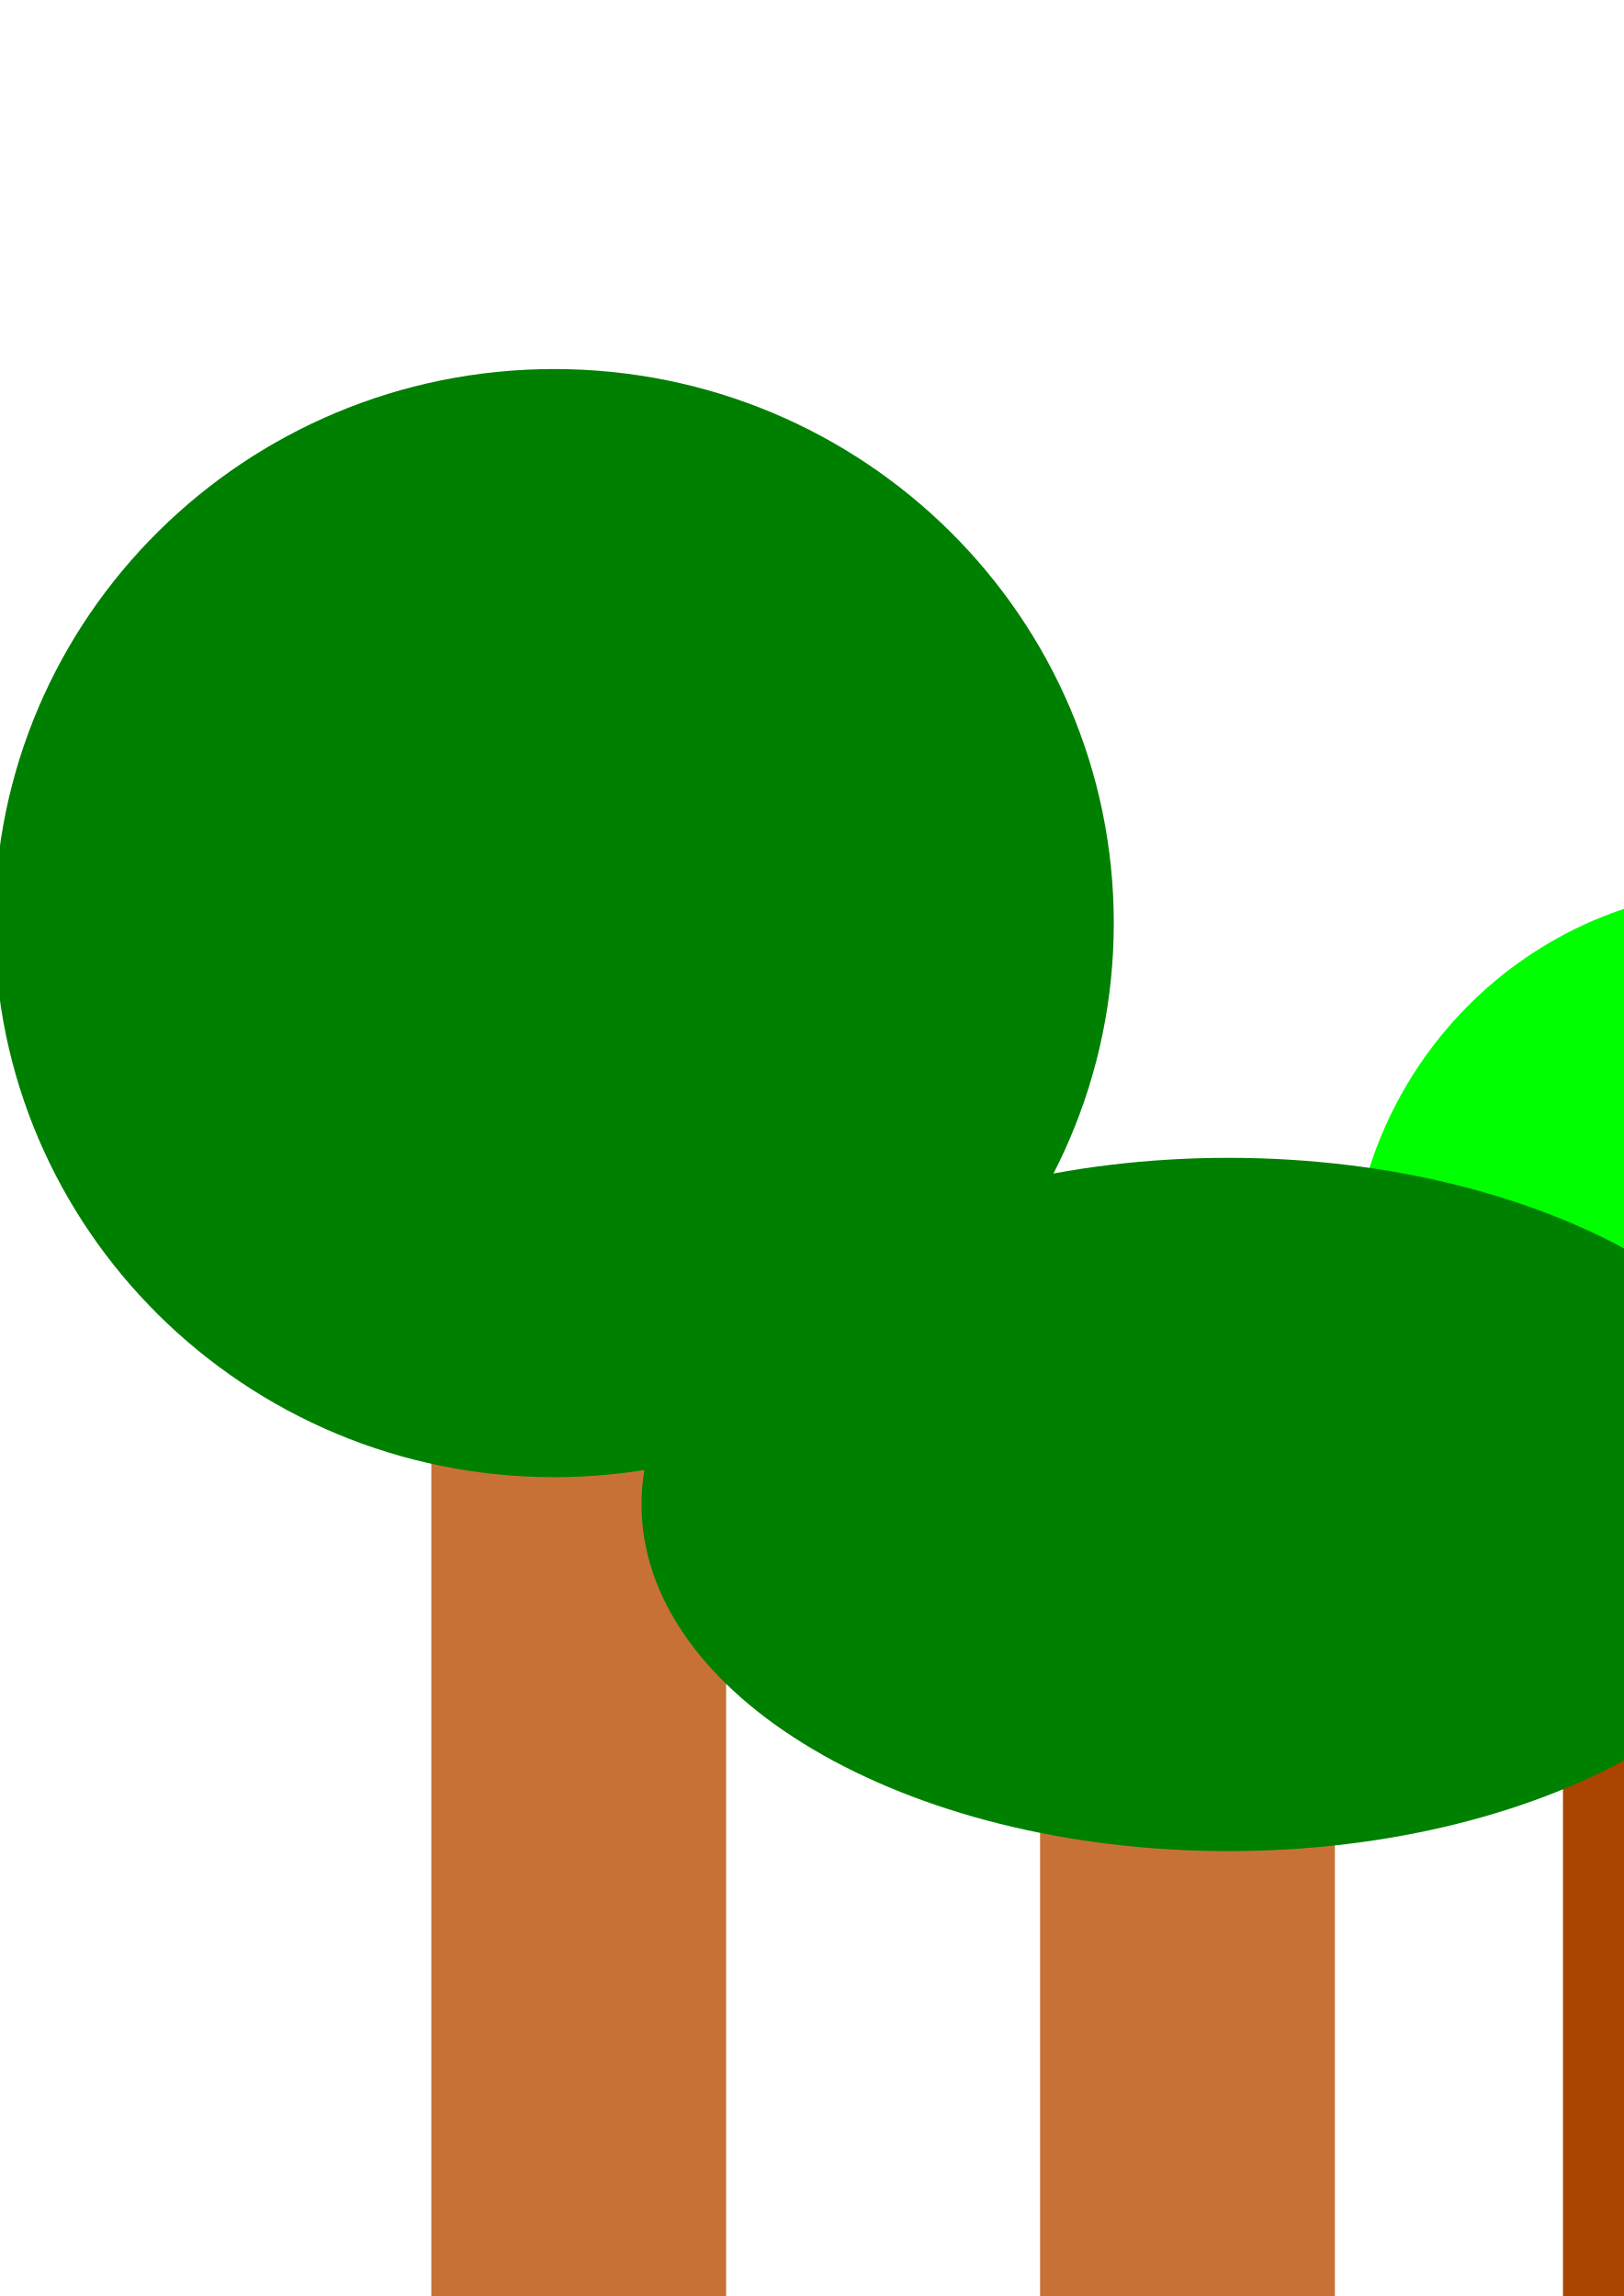
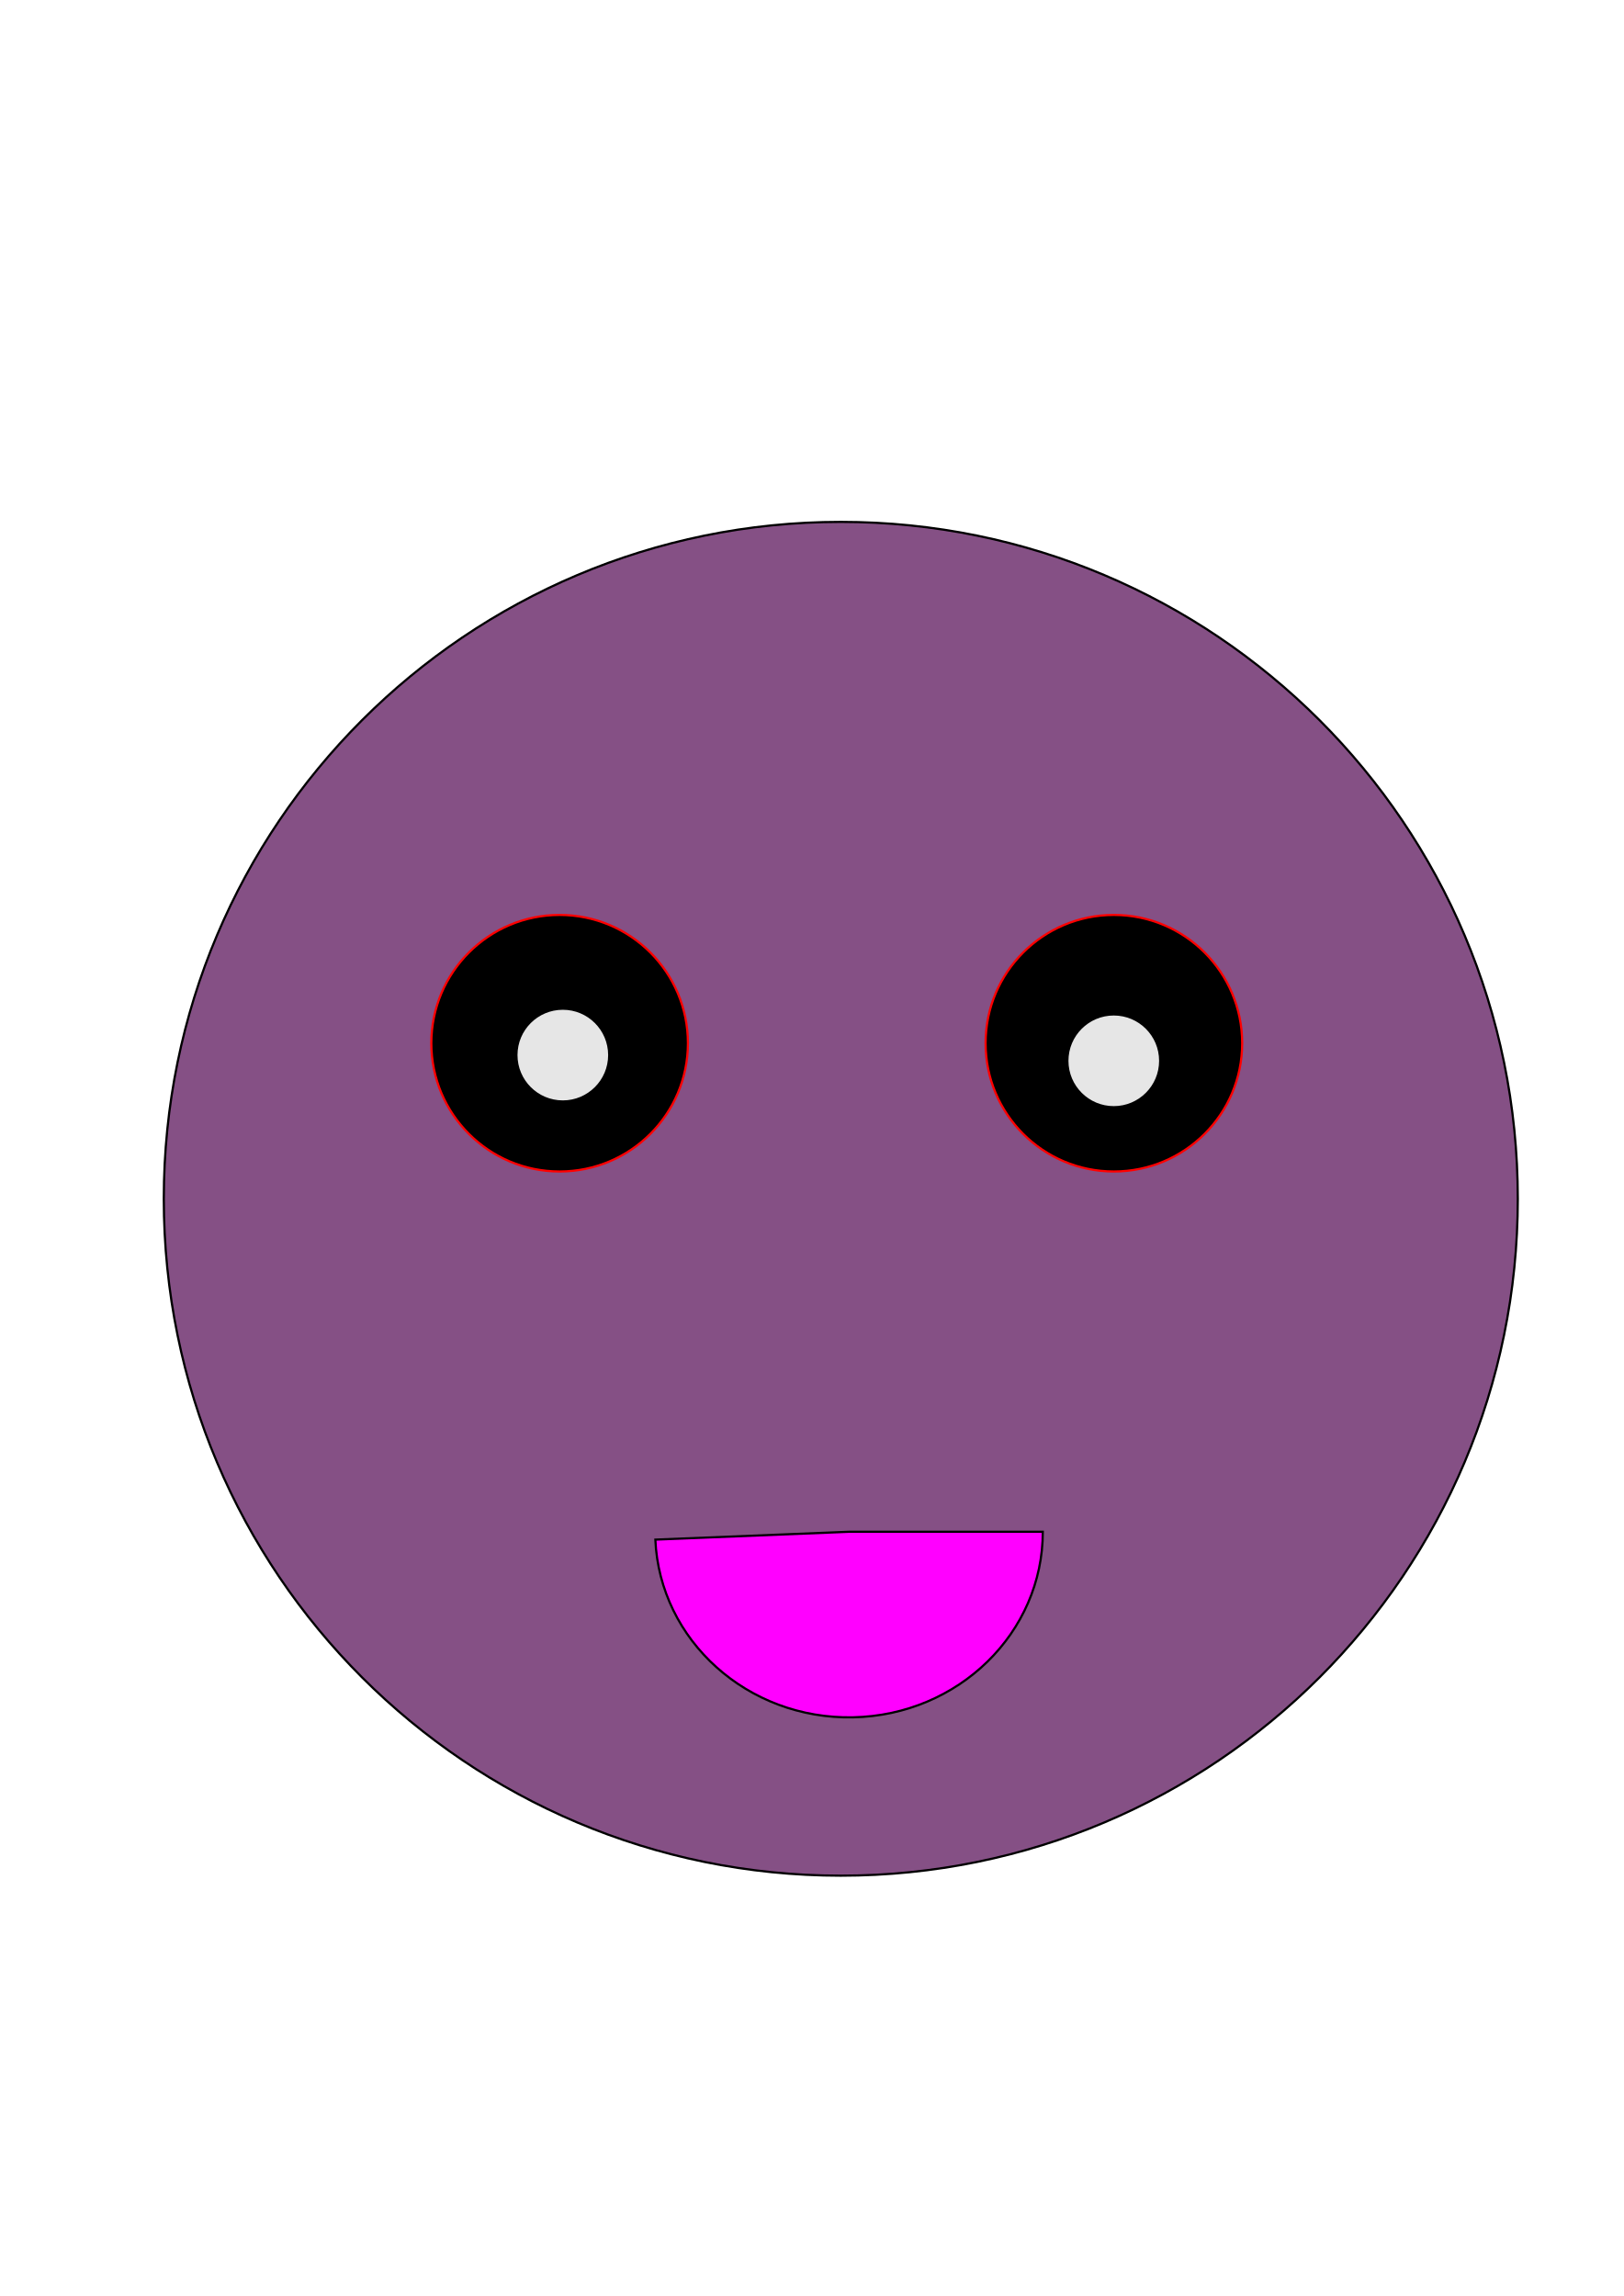
<svg xmlns="http://www.w3.org/2000/svg" width="210mm" height="297mm" viewBox="0 0 744.094 1052.362" id="svg2" version="1.1">
  <defs id="defs4" />
-   <g id="layer1">
-     <rect style="fill:#c87137" id="rect3350" width="135.109" height="668.039" x="197.659" y="384.323" />
-     <ellipse style="fill:#008000" id="path3352" cx="253.955" cy="423.105" rx="256.457" ry="253.955" />
-     <g id="g3406" transform="translate(386,-2)">
-       <rect style="fill:#aa4400" id="rect3396" width="135.109" height="427.845" x="330.266" y="627.019" />
-       <ellipse style="fill:#00ff00" id="ellipse3398" cx="415.335" cy="594.493" rx="182.647" ry="185.149" />
-     </g>
-     <rect style="fill:#c87137" id="rect3350-8" width="135.109" height="307.748" x="476.634" y="750.869" />
-     <ellipse style="fill:#008000" id="path3352-7" cx="562.954" cy="689.57" rx="268.967" ry="158.878" />
+   <g id="layer1" transform="translate(0,-3.464567e-6)">
+     <circle style="fill:#855085;fill-opacity:1;stroke:#000000" id="path3410" cx="385.311" cy="549.457" r="310.25" />
+     <circle style="fill:#000000;fill-opacity:1;stroke:#ff0000" id="path4212" cx="256.457" cy="478.149" r="58.797" />
+     <circle r="58.797" cy="478.149" cx="510.457" id="circle4214" style="fill:#000000;fill-opacity:1;stroke:#ff0000" />
+     <path style="fill:#ff00ff;fill-opacity:1;stroke:#000000" id="path4216" d="m 477.885,702.08 a 88.822,85.069 0 0 1 -86.943,85.05 88.822,85.069 0 0 1 -90.621,-81.452 l 88.742,-3.598 z" />
+     <circle style="fill:#e6e6e6;fill-opacity:1;stroke:#000000" id="path4218" cx="257.922" cy="483.595" r="21.267" />
+     <circle style="fill:#e6e6e6;fill-opacity:1;stroke:#000000" id="path4218-9" cx="510.412" cy="486.22" r="21.267" />
  </g>
</svg>
